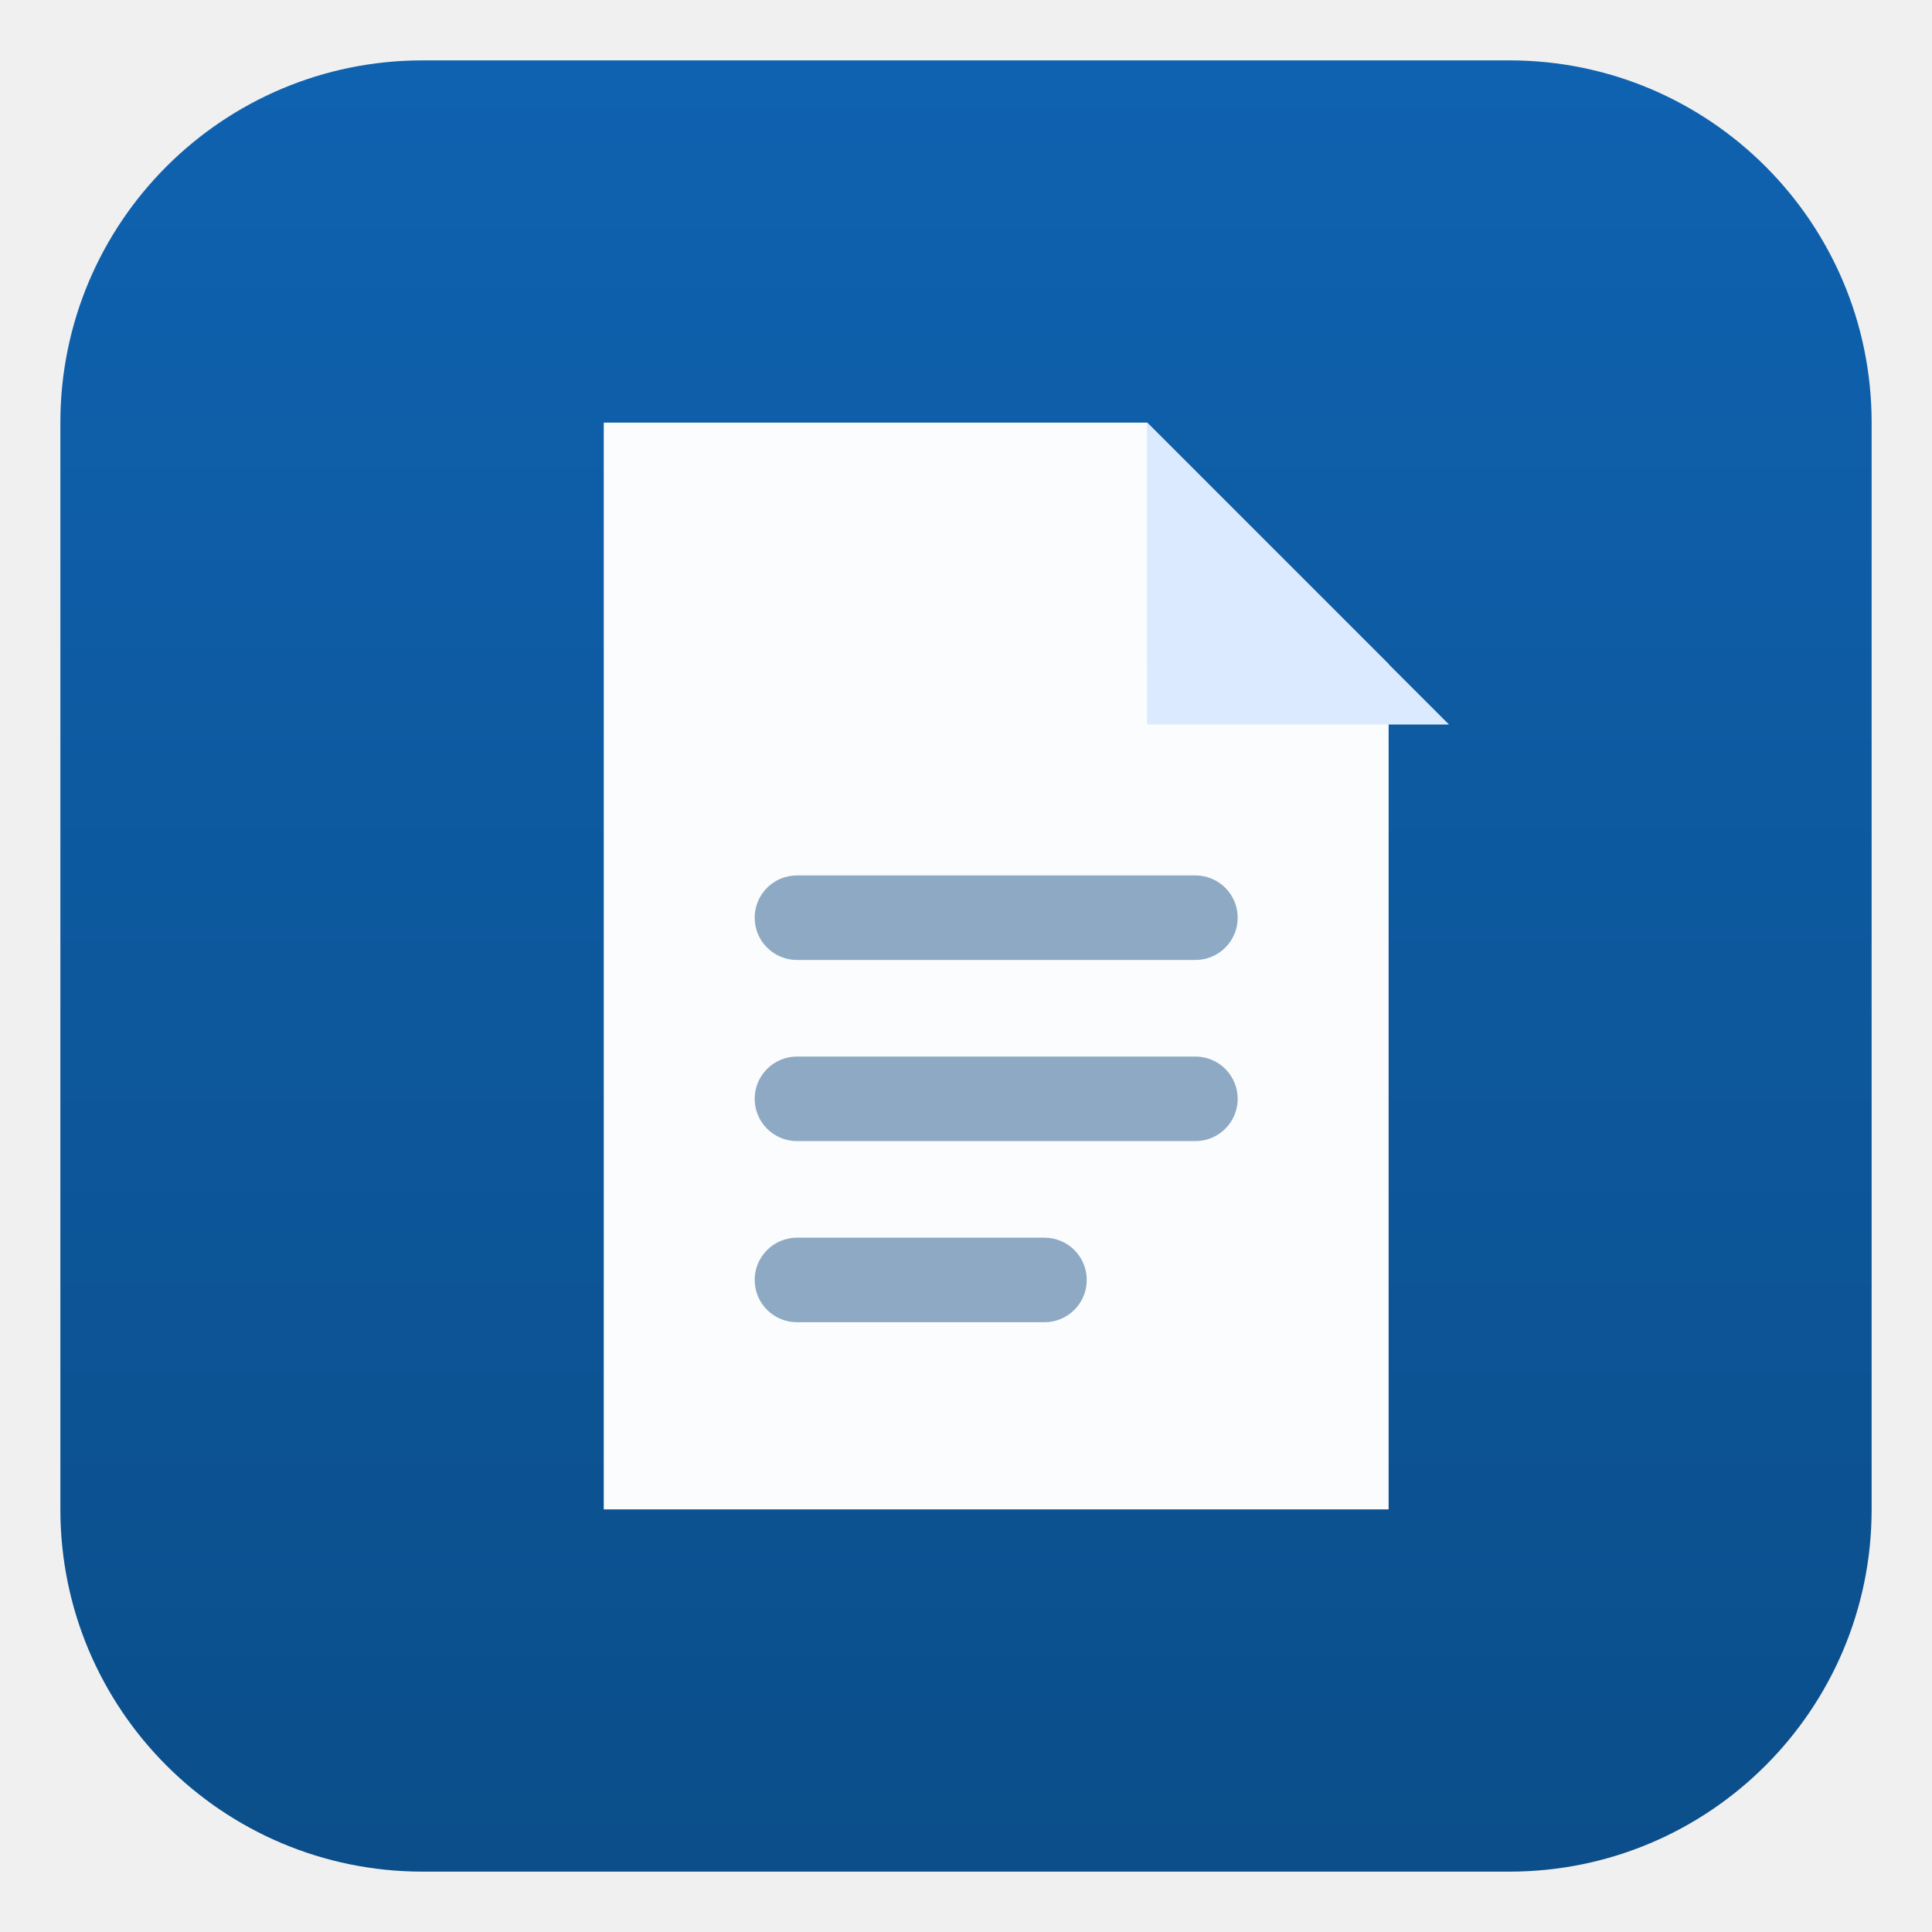
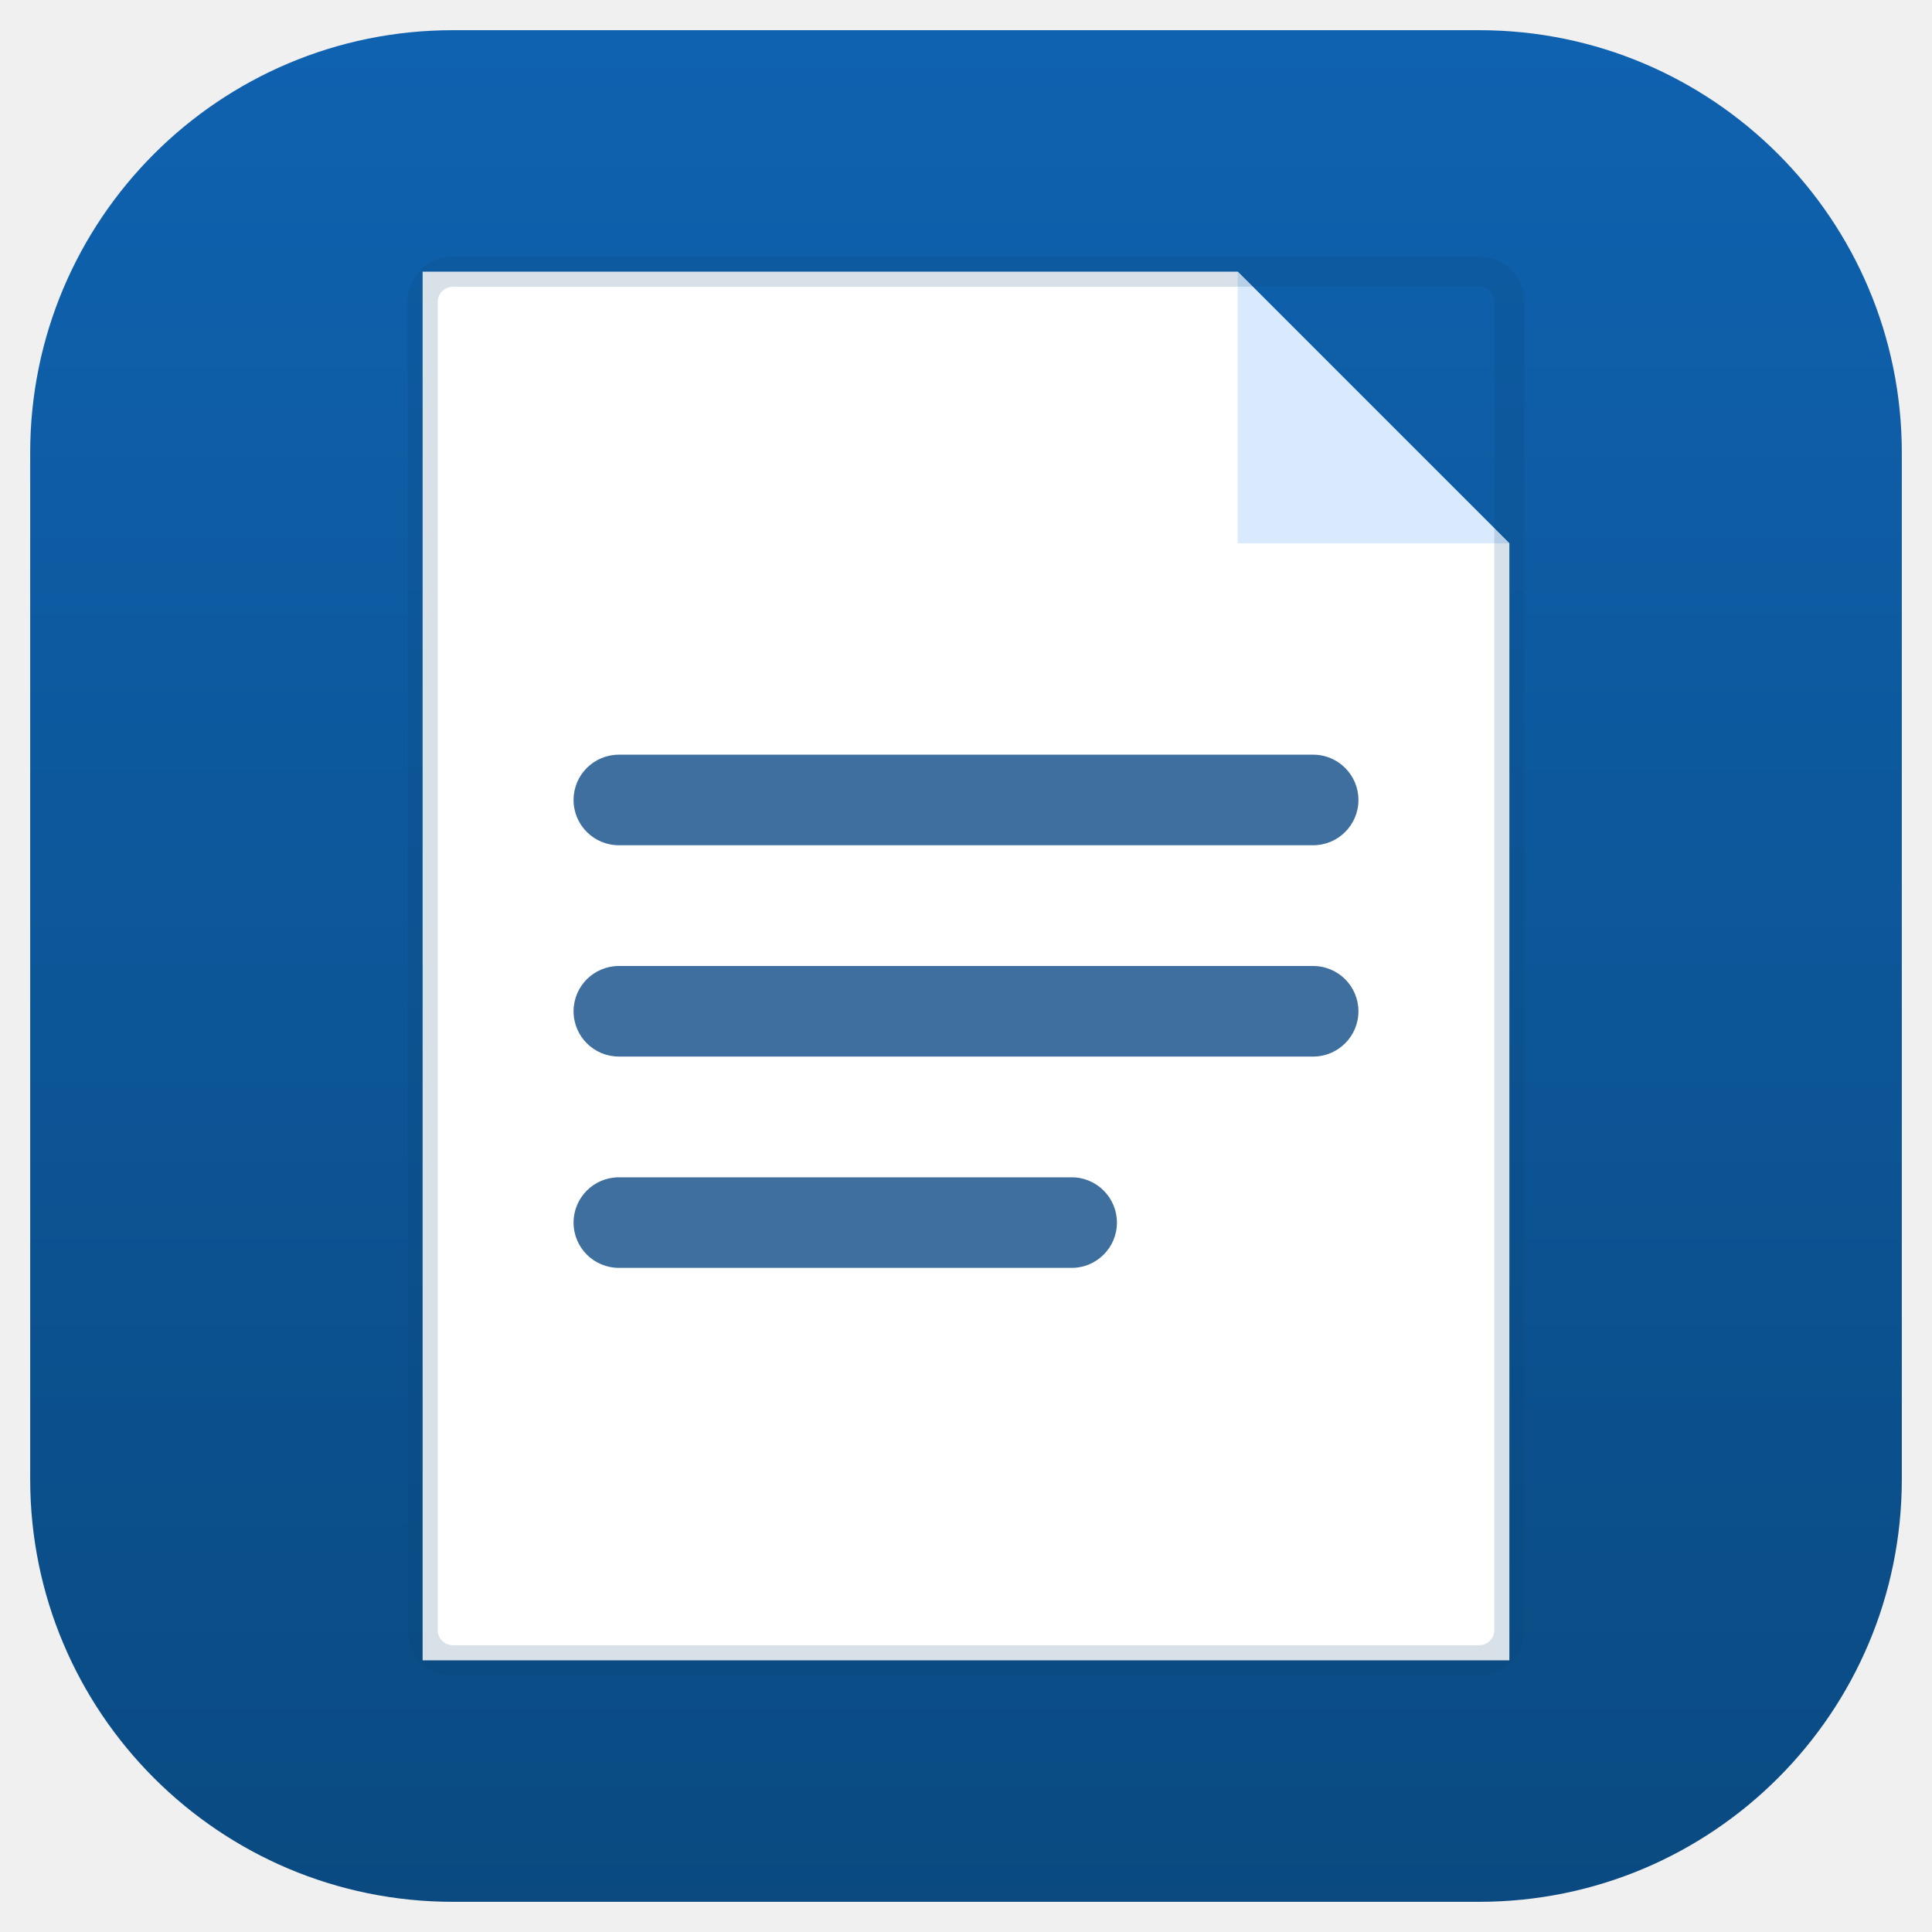
<svg xmlns="http://www.w3.org/2000/svg" viewBox="0 0 64 64" role="img" aria-label="Privacy Policy favicon">
  <defs>
    <linearGradient id="bg" x1="0" y1="0" x2="0" y2="1">
      <stop offset="0%" stop-color="#0f62b0" />
-       <stop offset="100%" stop-color="#0b4e8a" />
+       <stop offset="100%" stop-color="#0a4a81" />
    </linearGradient>
  </defs>
-   <rect x="2" y="2" width="60" height="60" rx="12" fill="url(#bg)" />
-   <path d="M20 14h18l8 8v28H20z" fill="#ffffff" opacity="0.98" />
-   <path d="M38 14v10h10" fill="#dbeafe" />
-   <path d="M38 14l8 8h-8z" fill="#dbeafe" />
-   <rect x="25" y="29" width="16" height="2.8" rx="1.4" fill="#8ea9c4" />
-   <rect x="25" y="35" width="16" height="2.8" rx="1.4" fill="#8ea9c4" />
-   <rect x="25" y="41" width="11" height="2.8" rx="1.4" fill="#8ea9c4" />
+   <rect x="1" y="1" width="62" height="62" rx="14" fill="url(#bg)" />
+   <path d="M14 9h27l9 9v37H14z" fill="#ffffff" />
+   <path d="M41 9v9h9z" fill="#d9eaff" />
+   <rect x="19" y="25" width="26" height="3" rx="1.5" fill="#3f6f9f" />
+   <rect x="19" y="32" width="26" height="3" rx="1.5" fill="#3f6f9f" />
+   <rect x="19" y="39" width="18" height="3" rx="1.5" fill="#3f6f9f" />
+   <rect x="14" y="9" width="36" height="46" rx="1" fill="none" stroke="#0c3f6f" stroke-opacity="0.16" />
</svg>
